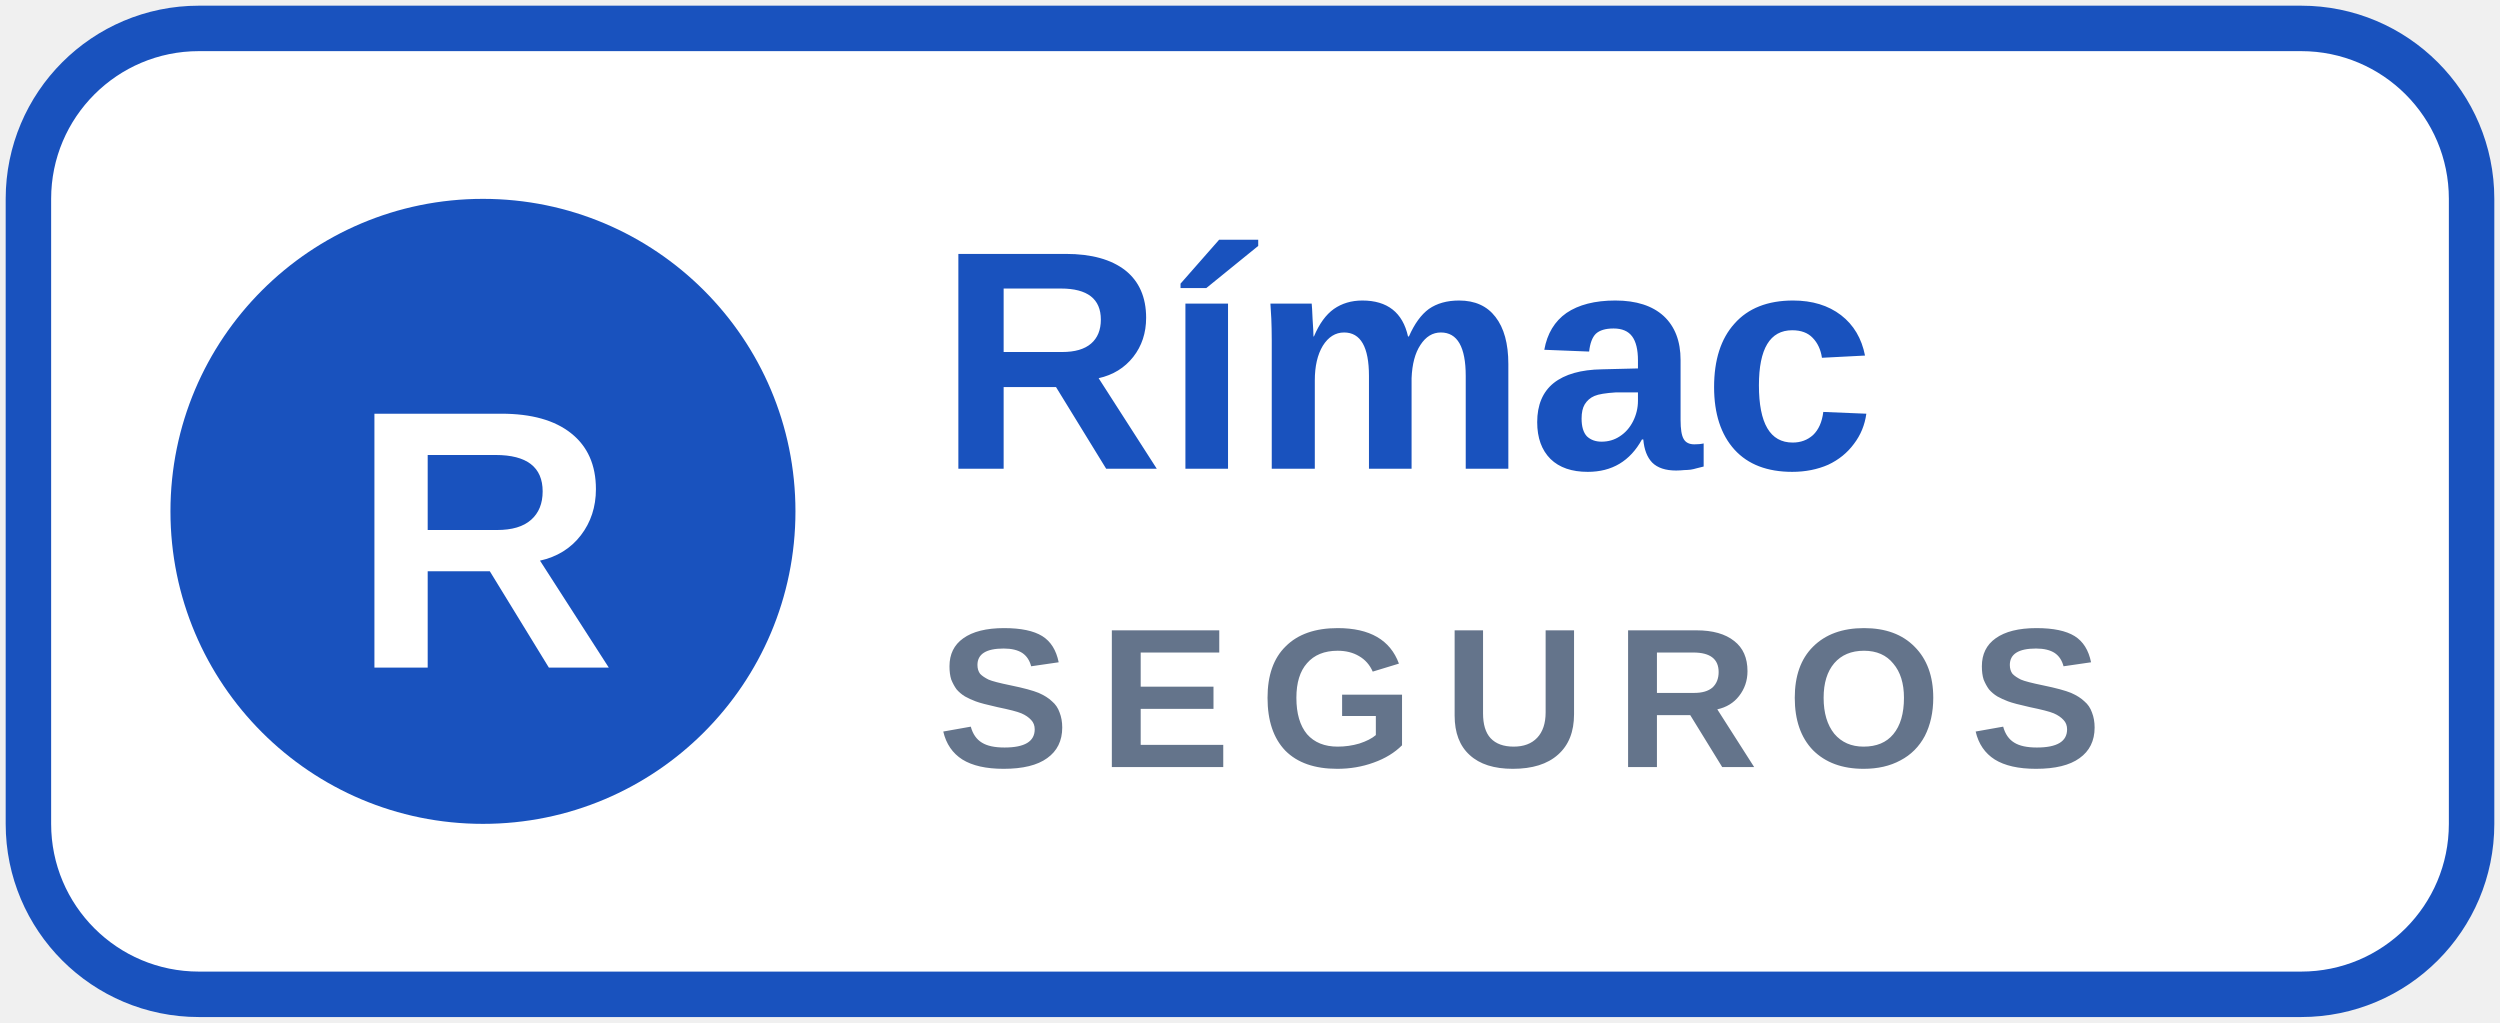
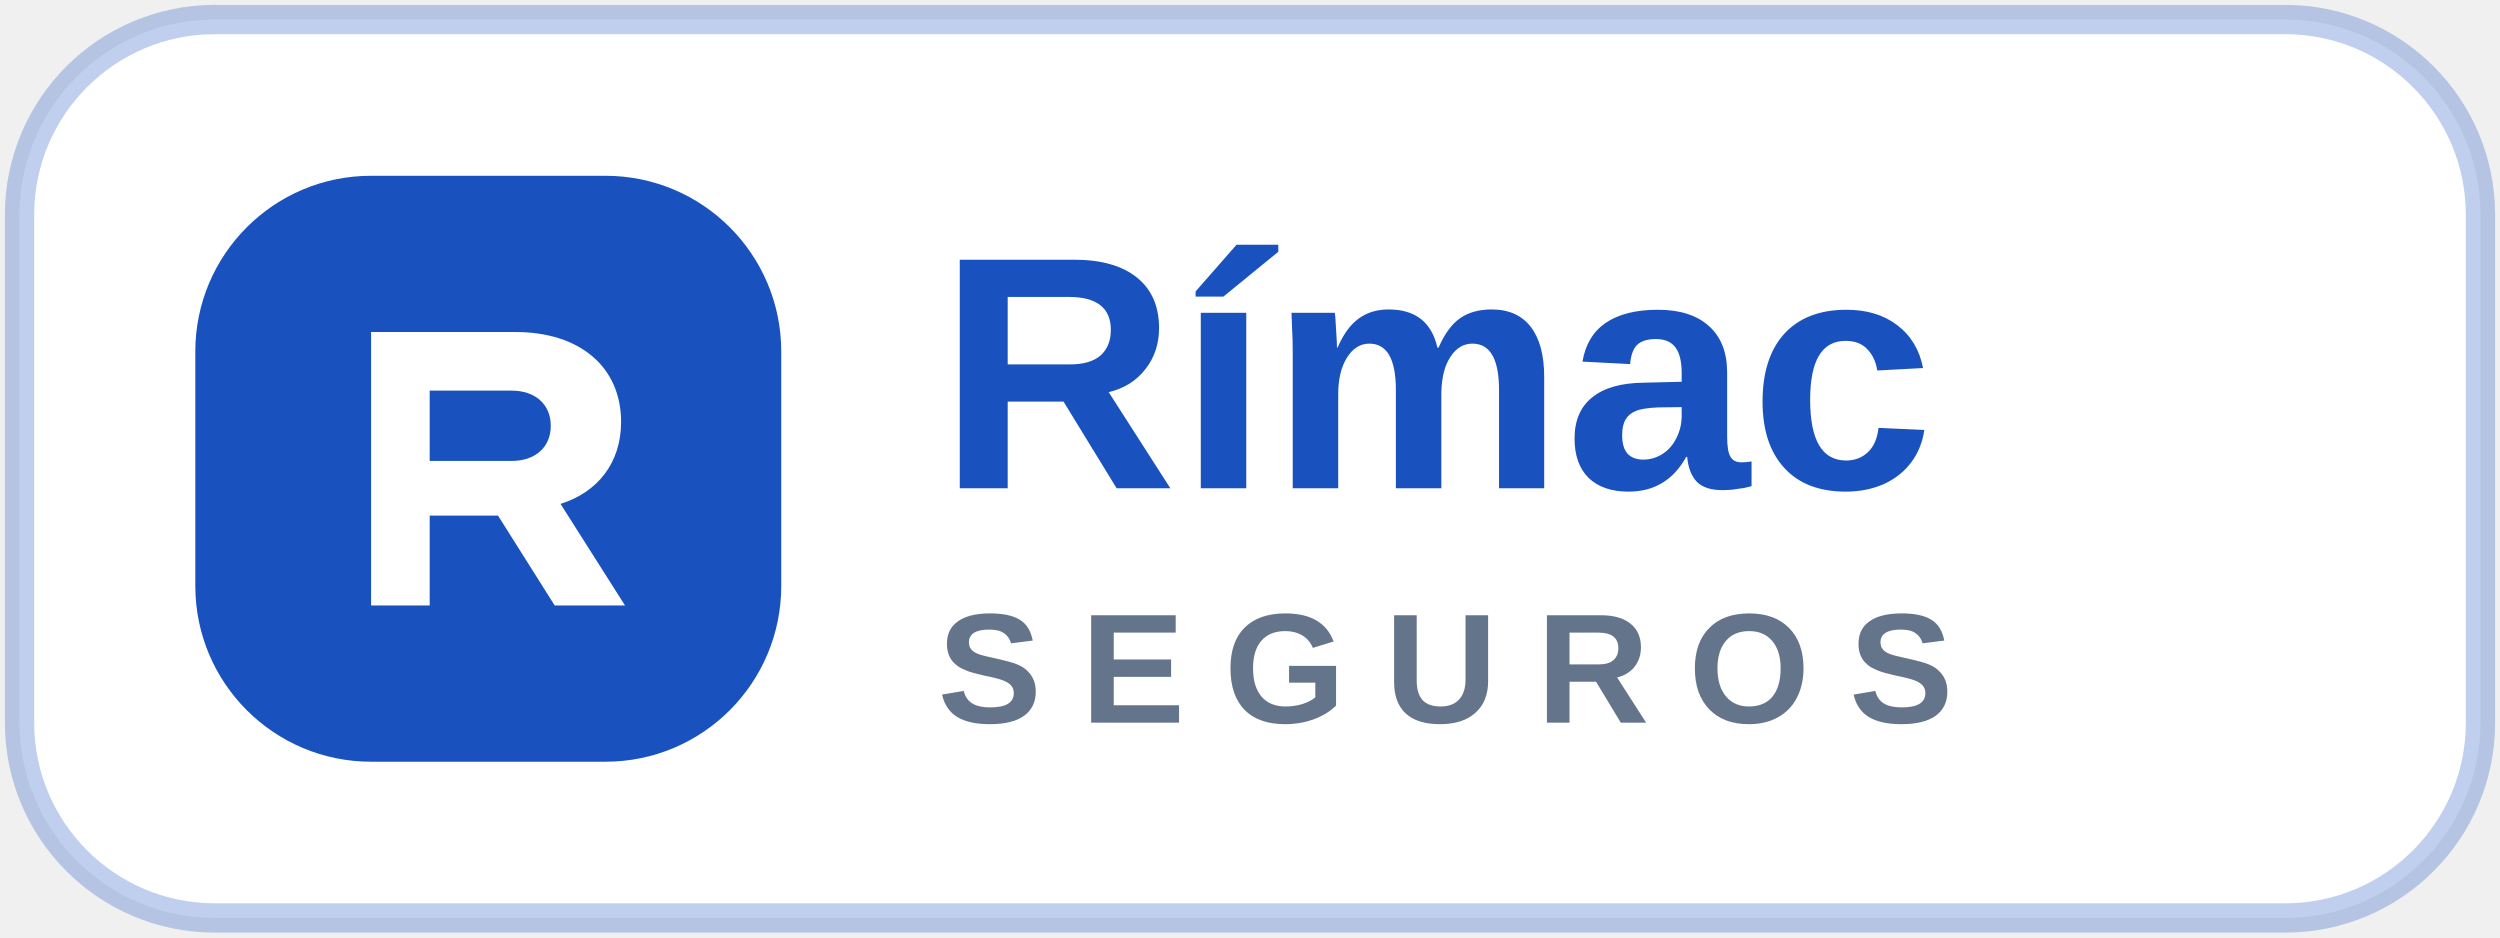
- <svg xmlns="http://www.w3.org/2000/svg" width="88" height="36" viewBox="0 0 88 36" role="img" aria-label="Rímac Seguros">
-   <rect x="1" y="1" width="86" height="34" rx="6" fill="#FFFFFF" stroke="#1952BE" stroke-width="1.6" />
-   <circle cx="17" cy="18" r="11" fill="#1952BE" />
-   <text x="17" y="23.5" font-family="Arial" font-size="13" font-weight="700" fill="#FFFFFF" text-anchor="middle">R</text>
-   <text x="33" y="16.5" font-family="Arial" font-size="11" font-weight="700" fill="#1952BE">Rímac</text>
-   <text x="33" y="27" font-family="Arial" font-size="7" font-weight="600" letter-spacing="1" fill="#64748B">SEGUROS</text>
+ <svg xmlns="http://www.w3.org/2000/svg" width="128" height="48" viewBox="0 0 128 48" role="img" aria-label="Rímac Seguros">
+   <rect x="1" y="1" width="126" height="46" rx="10" fill="#FFFFFF" stroke="#1952BE" stroke-opacity=".28" stroke-width="1.5" />
+   <rect x="10" y="9" width="30" height="30" rx="9" fill="#1952BE" />
+   <path d="M19 31V17h7.4c3.3 0 5.4 1.8 5.4 4.6 0 2.1-1.2 3.6-3.1 4.2L32 31h-3.6l-2.9-4.6H22V31z" fill="#FFFFFF" />
+   <path d="M22 20v3.6h4.2c1.2 0 2-.7 2-1.8 0-1.1-.8-1.8-2-1.8z" fill="#1952BE" />
+   <text x="48" y="25" font-family="Arial, Helvetica, sans-serif" font-size="17" font-weight="800" fill="#1952BE">Rímac</text>
+   <text x="48" y="37" font-family="Arial, Helvetica, sans-serif" font-size="8" font-weight="700" letter-spacing="2" fill="#64748B">SEGUROS</text>
</svg>
